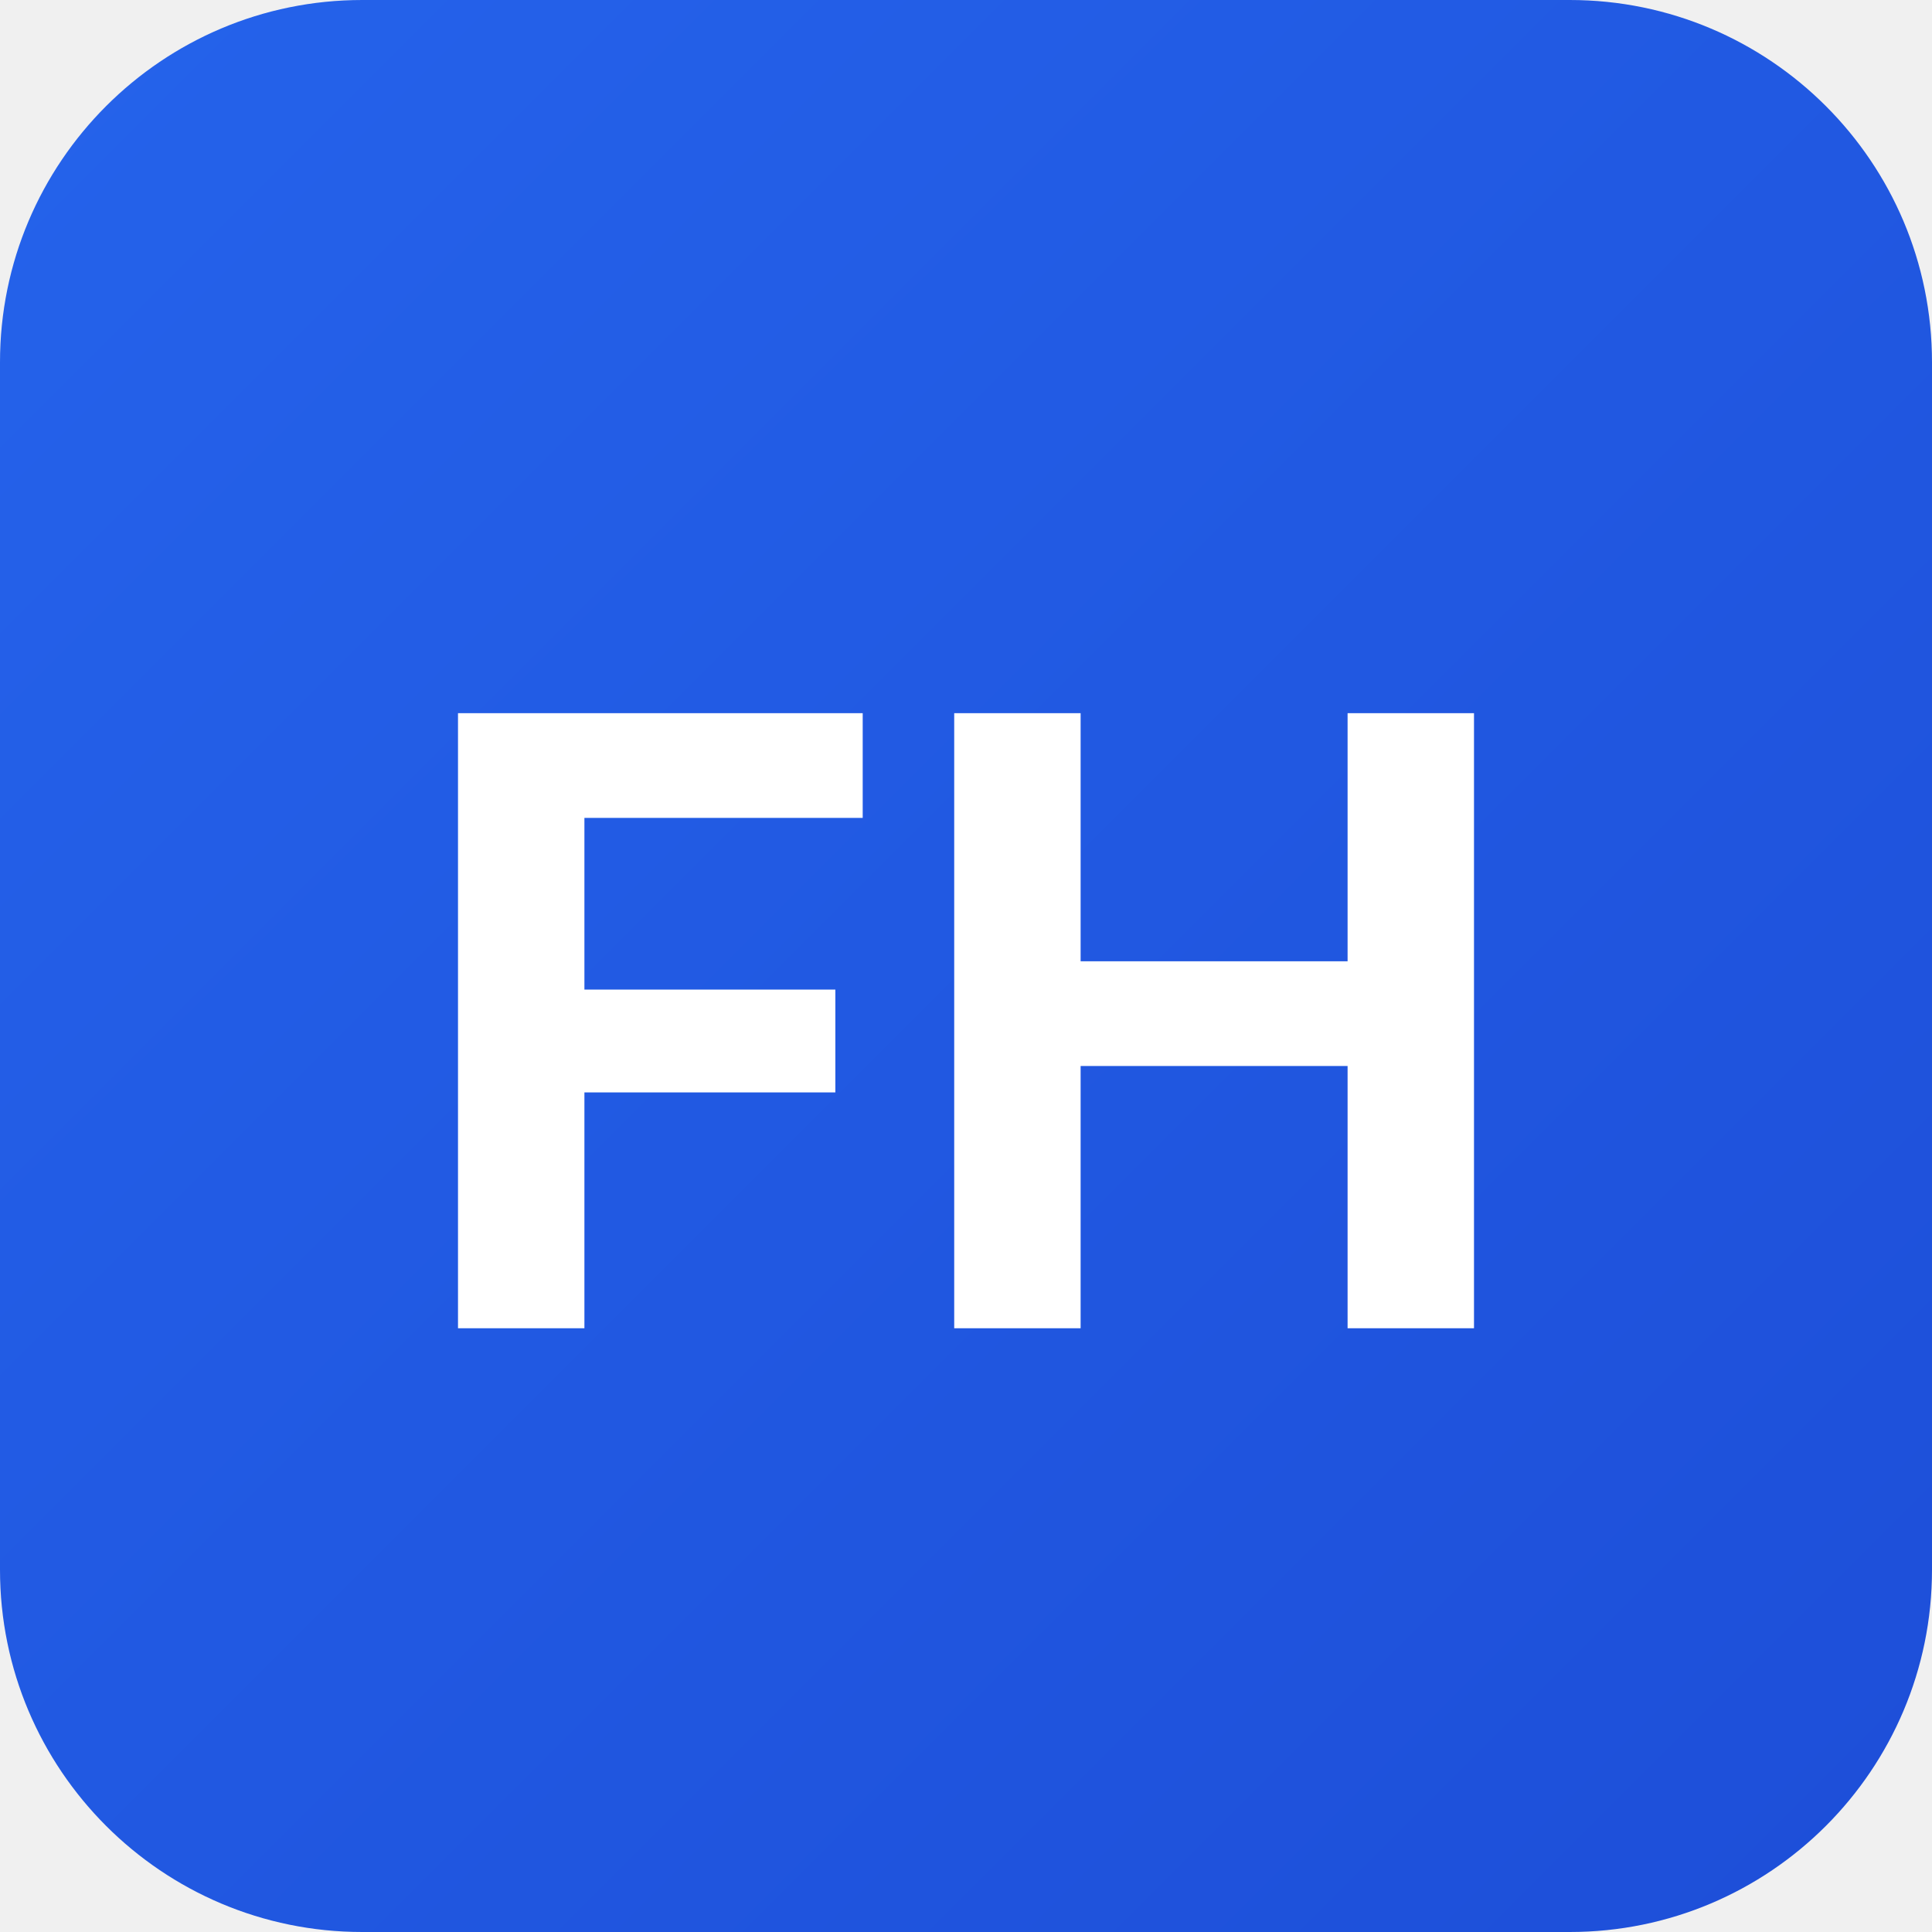
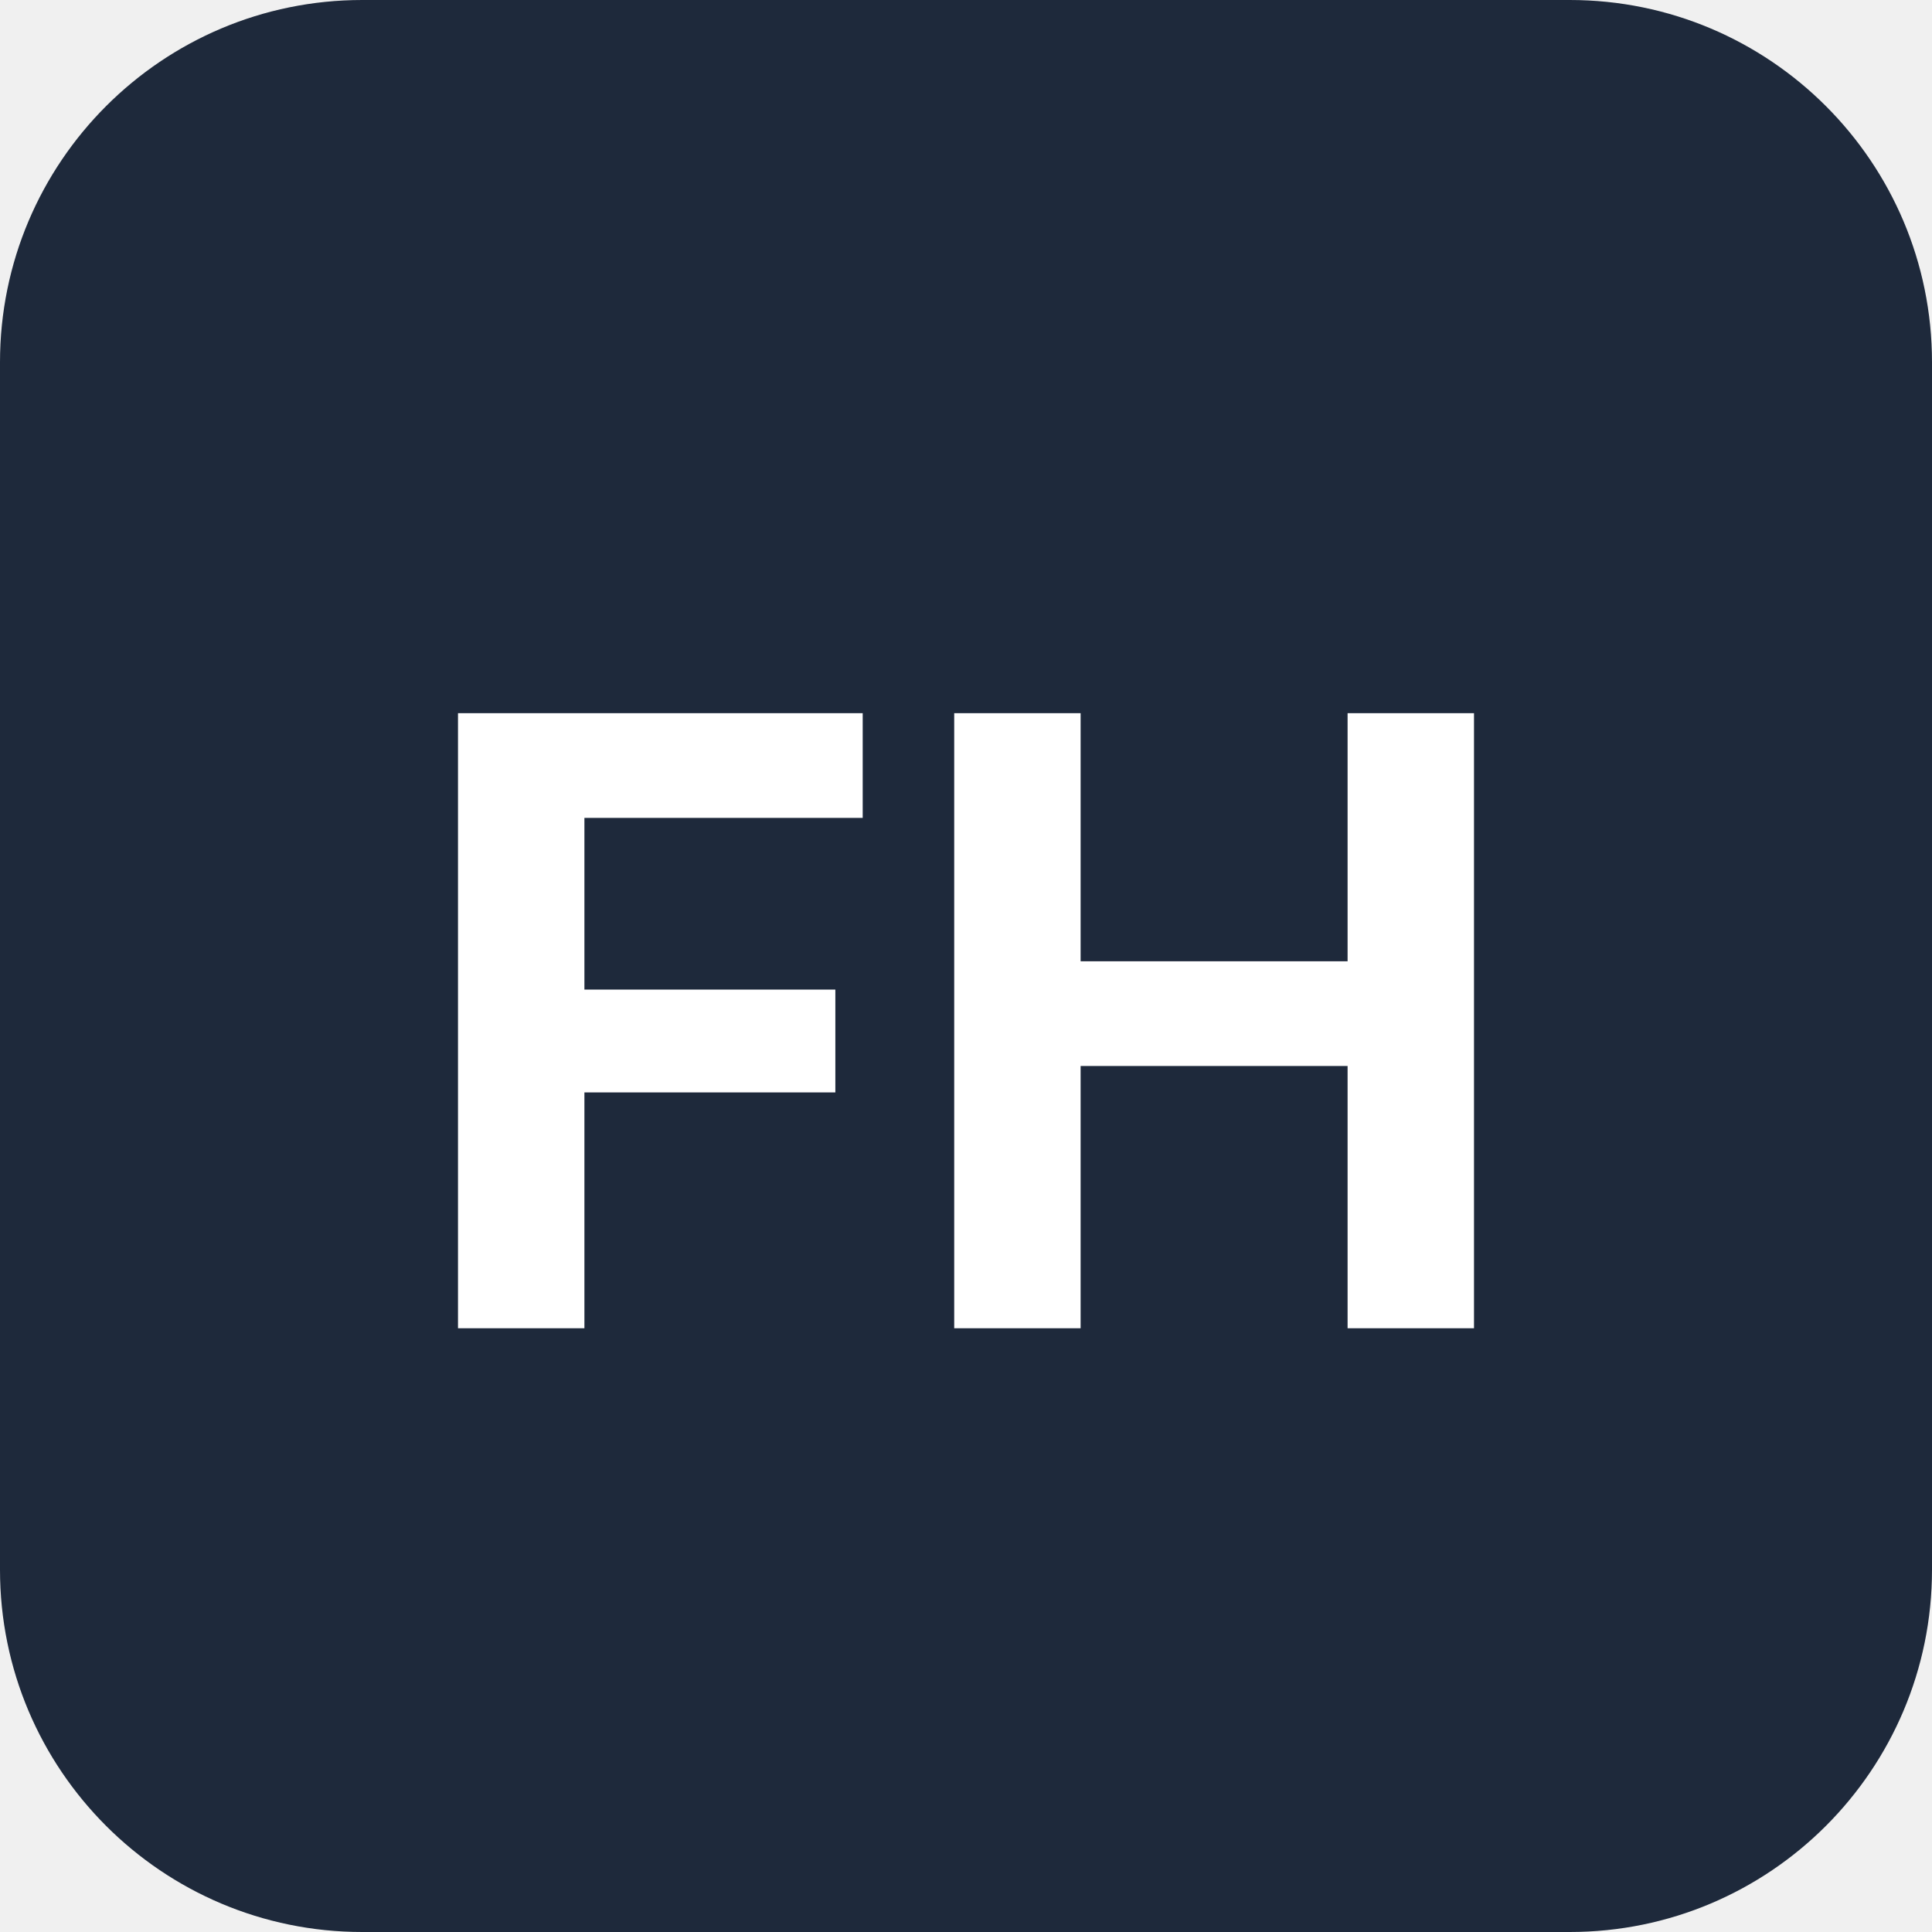
<svg xmlns="http://www.w3.org/2000/svg" width="32" height="32" viewBox="0 0 32 32">
-   <defs>
-     <linearGradient id="faviconGradient" x1="0%" y1="0%" x2="100%" y2="100%">
-       <stop offset="0%" style="stop-color:#2563eb;stop-opacity:1" />
-       <stop offset="100%" style="stop-color:#1d4ed8;stop-opacity:1" />
-     </linearGradient>
-   </defs>
-   <rect width="32" height="32" rx="6" fill="url(#faviconGradient)" />
-   <text x="16" y="22" text-anchor="middle" fill="white" font-family="Inter, sans-serif" font-weight="700" font-size="14">FH</text>
+   <rect width="32" height="32" rx="6" fill="#1e293b" />
+   <text x="16" y="22" text-anchor="middle" fill="#fff" font-family="Inter, sans-serif" font-weight="700" font-size="14">FH</text>
</svg>
